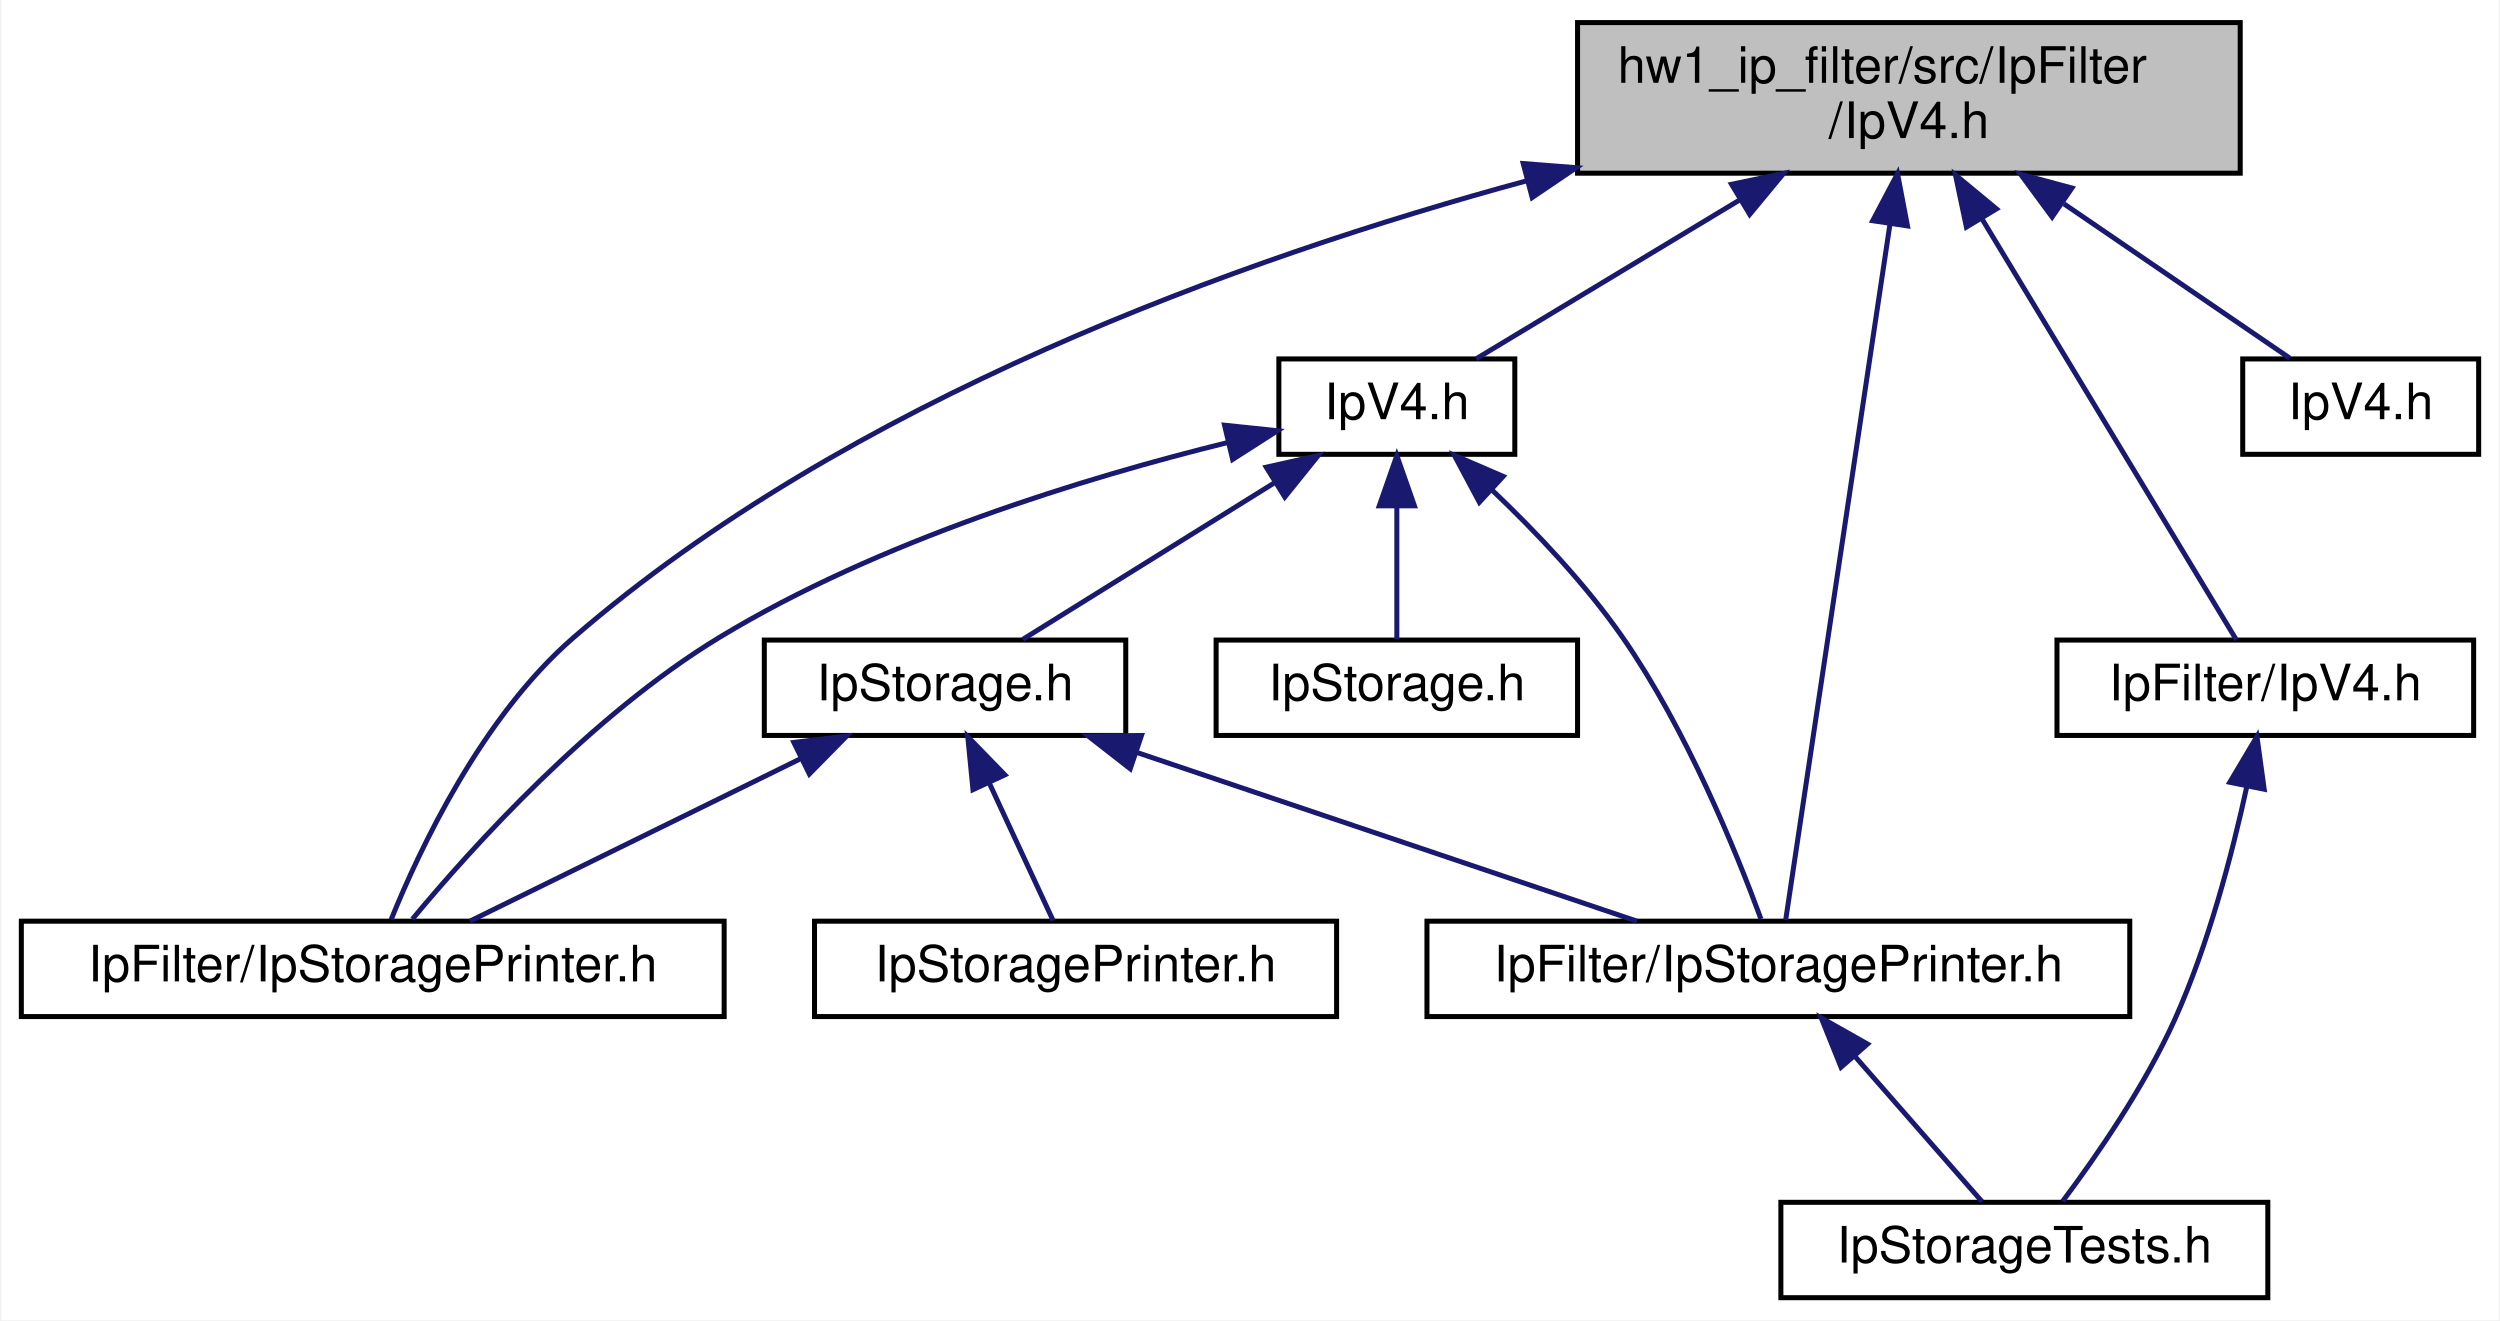
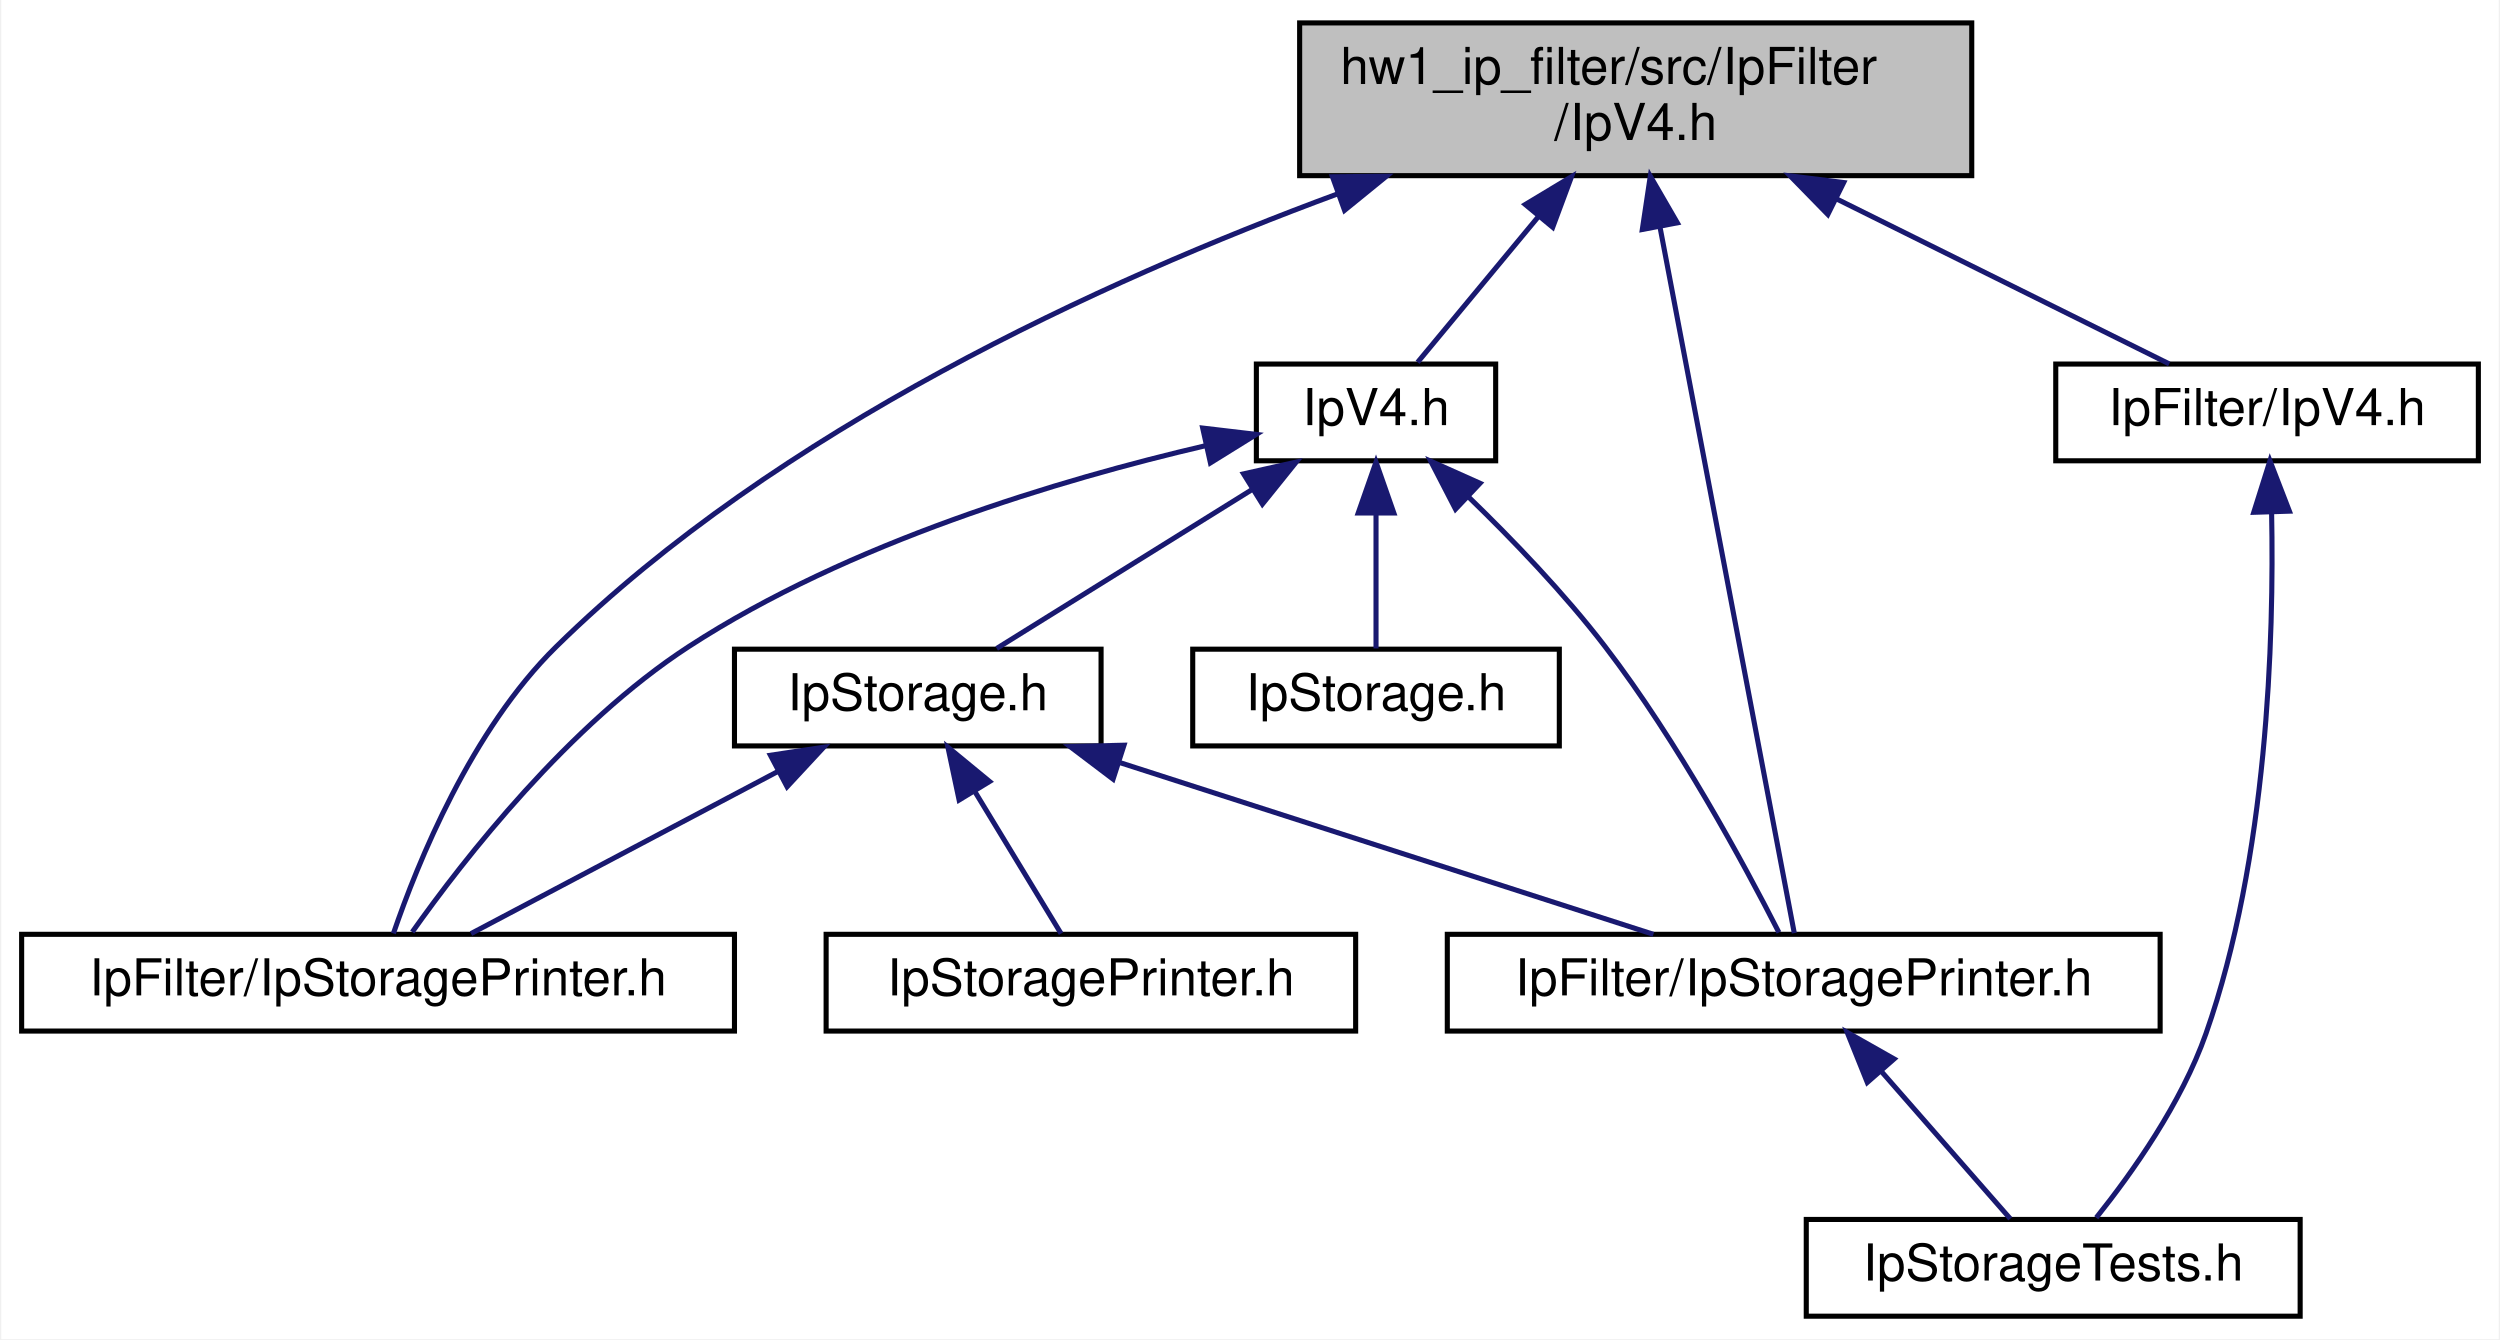
- <svg xmlns="http://www.w3.org/2000/svg" xmlns:xlink="http://www.w3.org/1999/xlink" width="498pt" height="263pt" viewBox="0.00 0.00 497.50 263.00">
+ <svg xmlns="http://www.w3.org/2000/svg" xmlns:xlink="http://www.w3.org/1999/xlink" width="491pt" height="263pt" viewBox="0.00 0.00 490.50 263.00">
  <g id="graph0" class="graph" transform="scale(1 1) rotate(0) translate(4 259)">
-     <polygon fill="#ffffff" stroke="transparent" points="-4,4 -4,-259 493.5,-259 493.5,4 -4,4" />
+     <polygon fill="#ffffff" stroke="transparent" points="-4,4 -4,-259 486.5,-259 486.5,4 -4,4" />
    <g id="node1" class="node">
      <g id="a_node1">
        <a xlink:title=" ">
-           <polygon fill="#bfbfbf" stroke="#000000" points="310,-224.5 310,-254.5 442,-254.5 442,-224.5 310,-224.5" />
-           <text text-anchor="start" x="318" y="-242.5" font-family="Helvetica,sans-Serif" font-size="10.00" fill="#000000">hw1_ip_filter/src/IpFilter</text>
-           <text text-anchor="middle" x="376" y="-231.5" font-family="Helvetica,sans-Serif" font-size="10.00" fill="#000000">/IpV4.h</text>
+           <polygon fill="#bfbfbf" stroke="#000000" points="251,-224.5 251,-254.5 383,-254.5 383,-224.5 251,-224.5" />
+           <text text-anchor="start" x="259" y="-242.5" font-family="Helvetica,sans-Serif" font-size="10.00" fill="#000000">hw1_ip_filter/src/IpFilter</text>
+           <text text-anchor="middle" x="317" y="-231.5" font-family="Helvetica,sans-Serif" font-size="10.00" fill="#000000">/IpV4.h</text>
        </a>
      </g>
    </g>
    <g id="node2" class="node">
      <g id="a_node2">
        <a xlink:href="_ip_storage_8h.html" target="_top" xlink:title=" ">
-           <polygon fill="#ffffff" stroke="#000000" points="250.5,-168.5 250.5,-187.5 297.5,-187.5 297.5,-168.5 250.5,-168.5" />
-           <text text-anchor="middle" x="274" y="-175.5" font-family="Helvetica,sans-Serif" font-size="10.00" fill="#000000">IpV4.h</text>
+           <polygon fill="#ffffff" stroke="#000000" points="242.5,-168.5 242.5,-187.5 289.5,-187.5 289.5,-168.5 242.5,-168.5" />
+           <text text-anchor="middle" x="266" y="-175.5" font-family="Helvetica,sans-Serif" font-size="10.00" fill="#000000">IpV4.h</text>
        </a>
      </g>
    </g>
    <g id="edge1" class="edge">
-       <path fill="none" stroke="#191970" d="M342.15,-219.091C324.494,-208.445 303.733,-195.927 289.806,-187.53" />
-       <polygon fill="#191970" stroke="#191970" points="340.677,-222.289 351.048,-224.455 344.291,-216.295 340.677,-222.289" />
+       <path fill="none" stroke="#191970" d="M297.82,-216.371C289.64,-206.507 280.534,-195.526 274.166,-187.847" />
+       <polygon fill="#191970" stroke="#191970" points="295.316,-218.834 304.393,-224.298 300.704,-214.366 295.316,-218.834" />
    </g>
    <g id="node6" class="node">
      <g id="a_node6">
        <a xlink:href="hw1__ip__filter_2src_2_required_outputs_module_2main_8cpp.html" target="_top" xlink:title=" ">
          <polygon fill="#ffffff" stroke="#000000" points="0,-56.5 0,-75.5 140,-75.5 140,-56.5 0,-56.5" />
          <text text-anchor="middle" x="70" y="-63.5" font-family="Helvetica,sans-Serif" font-size="10.00" fill="#000000">IpFilter/IpStoragePrinter.h</text>
        </a>
      </g>
    </g>
-     <g id="edge11" class="edge">
-       <path fill="none" stroke="#191970" d="M299.981,-223.016C242.547,-207.432 164.553,-179.231 110,-132 91.767,-116.214 79.399,-89.998 73.662,-75.823" />
-       <polygon fill="#191970" stroke="#191970" points="299.172,-226.422 309.734,-225.595 300.961,-219.654 299.172,-226.422" />
+     <g id="edge10" class="edge">
+       <path fill="none" stroke="#191970" d="M258.448,-220.921C212.201,-203.839 148.435,-174.647 105,-132 88.342,-115.644 77.806,-89.659 73.018,-75.672" />
+       <polygon fill="#191970" stroke="#191970" points="257.443,-224.28 268.037,-224.383 259.82,-217.696 257.443,-224.28" />
    </g>
    <g id="node7" class="node">
      <g id="a_node7">
        <a xlink:href="_ip_storage_tests_8h.html" target="_top" xlink:title=" ">
          <polygon fill="#ffffff" stroke="#000000" points="280,-56.5 280,-75.5 420,-75.5 420,-56.5 280,-56.5" />
          <text text-anchor="middle" x="350" y="-63.5" font-family="Helvetica,sans-Serif" font-size="10.00" fill="#000000">IpFilter/IpStoragePrinter.h</text>
        </a>
      </g>
    </g>
-     <g id="edge12" class="edge">
-       <path fill="none" stroke="#191970" d="M372.237,-214.391C366.396,-175.412 355.408,-102.087 351.459,-75.738" />
-       <polygon fill="#191970" stroke="#191970" points="368.795,-215.036 373.738,-224.406 375.717,-213.998 368.795,-215.036" />
+     <g id="edge11" class="edge">
+       <path fill="none" stroke="#191970" d="M321.776,-214.391C329.19,-175.412 343.136,-102.087 348.148,-75.738" />
+       <polygon fill="#191970" stroke="#191970" points="318.301,-213.929 319.871,-224.406 325.178,-215.237 318.301,-213.929" />
    </g>
    <g id="node9" class="node">
      <g id="a_node9">
-         <a xlink:href="_ip_v4_8cpp.html" target="_top" xlink:title=" ">
-           <polygon fill="#ffffff" stroke="#000000" points="442.5,-168.5 442.5,-187.5 489.5,-187.5 489.5,-168.5 442.5,-168.5" />
-           <text text-anchor="middle" x="466" y="-175.5" font-family="Helvetica,sans-Serif" font-size="10.00" fill="#000000">IpV4.h</text>
+         <a xlink:href="_ip_v4_tests_8h.html" target="_top" xlink:title=" ">
+           <polygon fill="#ffffff" stroke="#000000" points="399.5,-168.5 399.5,-187.5 482.5,-187.5 482.5,-168.5 399.5,-168.5" />
+           <text text-anchor="middle" x="441" y="-175.5" font-family="Helvetica,sans-Serif" font-size="10.00" fill="#000000">IpFilter/IpV4.h</text>
        </a>
      </g>
    </g>
-     <g id="edge10" class="edge">
-       <path fill="none" stroke="#191970" d="M406.897,-218.387C422.166,-207.953 439.843,-195.874 451.859,-187.663" />
-       <polygon fill="#191970" stroke="#191970" points="404.529,-215.766 398.247,-224.298 408.478,-221.546 404.529,-215.766" />
-     </g>
-     <g id="node10" class="node">
-       <g id="a_node10">
-         <a xlink:href="_ip_v4_tests_8h.html" target="_top" xlink:title=" ">
-           <polygon fill="#ffffff" stroke="#000000" points="405.5,-112.5 405.5,-131.5 488.5,-131.5 488.5,-112.5 405.5,-112.5" />
-           <text text-anchor="middle" x="447" y="-119.5" font-family="Helvetica,sans-Serif" font-size="10.00" fill="#000000">IpFilter/IpV4.h</text>
-         </a>
-       </g>
-     </g>
-     <g id="edge13" class="edge">
-       <path fill="none" stroke="#191970" d="M390.625,-215.297C406.265,-189.413 430.29,-149.655 441.224,-131.56" />
-       <polygon fill="#191970" stroke="#191970" points="387.458,-213.77 385.282,-224.139 393.449,-217.39 387.458,-213.77" />
+     <g id="edge12" class="edge">
+       <path fill="none" stroke="#191970" d="M356.387,-219.965C378.22,-209.137 404.388,-196.159 421.784,-187.53" />
+       <polygon fill="#191970" stroke="#191970" points="354.737,-216.877 347.334,-224.455 357.848,-223.148 354.737,-216.877" />
    </g>
    <g id="node3" class="node">
      <g id="a_node3">
        <a xlink:href="_ip_storage_8cpp.html" target="_top" xlink:title=" ">
-           <polygon fill="#ffffff" stroke="#000000" points="238,-112.5 238,-131.5 310,-131.5 310,-112.5 238,-112.5" />
-           <text text-anchor="middle" x="274" y="-119.5" font-family="Helvetica,sans-Serif" font-size="10.00" fill="#000000">IpStorage.h</text>
+           <polygon fill="#ffffff" stroke="#000000" points="230,-112.5 230,-131.5 302,-131.5 302,-112.5 230,-112.5" />
+           <text text-anchor="middle" x="266" y="-119.5" font-family="Helvetica,sans-Serif" font-size="10.00" fill="#000000">IpStorage.h</text>
        </a>
      </g>
    </g>
    <g id="edge2" class="edge">
-       <path fill="none" stroke="#191970" d="M274,-158.157C274,-149.155 274,-138.92 274,-131.643" />
-       <polygon fill="#191970" stroke="#191970" points="270.5,-158.245 274,-168.245 277.5,-158.246 270.5,-158.245" />
+       <path fill="none" stroke="#191970" d="M266,-158.157C266,-149.155 266,-138.92 266,-131.643" />
+       <polygon fill="#191970" stroke="#191970" points="262.5,-158.245 266,-168.245 269.5,-158.246 262.5,-158.245" />
    </g>
    <g id="node4" class="node">
      <g id="a_node4">
        <a xlink:href="_ip_storage_printer_8h.html" target="_top" xlink:title=" ">
-           <polygon fill="#ffffff" stroke="#000000" points="148,-112.5 148,-131.5 220,-131.5 220,-112.5 148,-112.5" />
-           <text text-anchor="middle" x="184" y="-119.5" font-family="Helvetica,sans-Serif" font-size="10.00" fill="#000000">IpStorage.h</text>
+           <polygon fill="#ffffff" stroke="#000000" points="140,-112.5 140,-131.5 212,-131.5 212,-112.5 140,-112.5" />
+           <text text-anchor="middle" x="176" y="-119.5" font-family="Helvetica,sans-Serif" font-size="10.00" fill="#000000">IpStorage.h</text>
        </a>
      </g>
    </g>
    <g id="edge3" class="edge">
-       <path fill="none" stroke="#191970" d="M249.522,-162.769C233.573,-152.846 213.249,-140.199 199.497,-131.643" />
-       <polygon fill="#191970" stroke="#191970" points="247.983,-165.934 258.323,-168.245 251.682,-159.991 247.983,-165.934" />
+       <path fill="none" stroke="#191970" d="M241.522,-162.769C225.573,-152.846 205.249,-140.199 191.497,-131.643" />
+       <polygon fill="#191970" stroke="#191970" points="239.983,-165.934 250.323,-168.245 243.682,-159.991 239.983,-165.934" />
    </g>
    <g id="edge8" class="edge">
-       <path fill="none" stroke="#191970" d="M240.351,-170.86C211.919,-163.845 170.854,-151.346 139,-132 113.497,-116.511 89.745,-90.174 77.89,-75.902" />
-       <polygon fill="#191970" stroke="#191970" points="239.677,-174.297 250.215,-173.199 241.292,-167.486 239.677,-174.297" />
+       <path fill="none" stroke="#191970" d="M232.547,-171.473C203.903,-164.791 162.429,-152.438 131,-132 107.455,-116.689 86.863,-90.28 76.711,-75.949" />
+       <polygon fill="#191970" stroke="#191970" points="231.956,-174.927 242.478,-173.683 233.477,-168.094 231.956,-174.927" />
    </g>
    <g id="edge9" class="edge">
-       <path fill="none" stroke="#191970" d="M292.941,-161.407C301.614,-153.157 311.587,-142.681 319,-132 331.704,-113.697 341.593,-89.365 346.532,-75.945" />
-       <polygon fill="#191970" stroke="#191970" points="290.439,-158.952 285.452,-168.3 295.18,-164.103 290.439,-158.952" />
+       <path fill="none" stroke="#191970" d="M284.16,-161.411C292.808,-153.036 302.986,-142.454 311,-132 325.252,-113.41 338.341,-89.186 345.13,-75.861" />
+       <polygon fill="#191970" stroke="#191970" points="281.615,-159 276.753,-168.414 286.424,-164.087 281.615,-159" />
    </g>
    <g id="node5" class="node">
      <g id="a_node5">
        <a xlink:href="_ip_storage_printer_8cpp.html" target="_top" xlink:title=" ">
          <polygon fill="#ffffff" stroke="#000000" points="158,-56.5 158,-75.5 262,-75.5 262,-56.5 158,-56.5" />
          <text text-anchor="middle" x="210" y="-63.5" font-family="Helvetica,sans-Serif" font-size="10.00" fill="#000000">IpStoragePrinter.h</text>
        </a>
      </g>
    </g>
    <g id="edge4" class="edge">
-       <path fill="none" stroke="#191970" d="M192.801,-103.044C197.077,-93.833 202.033,-83.16 205.523,-75.643" />
-       <polygon fill="#191970" stroke="#191970" points="189.565,-101.701 188.529,-112.246 195.915,-104.649 189.565,-101.701" />
+       <path fill="none" stroke="#191970" d="M187.154,-103.63C192.825,-94.289 199.484,-83.32 204.145,-75.643" />
+       <polygon fill="#191970" stroke="#191970" points="184.12,-101.881 181.922,-112.246 190.104,-105.514 184.12,-101.881" />
    </g>
    <g id="edge5" class="edge">
-       <path fill="none" stroke="#191970" d="M155.168,-107.837C134.56,-97.714 107.392,-84.368 89.342,-75.501" />
-       <polygon fill="#191970" stroke="#191970" points="153.884,-111.106 164.403,-112.373 156.97,-104.823 153.884,-111.106" />
+       <path fill="none" stroke="#191970" d="M148.478,-107.46C129.509,-97.439 104.827,-84.399 88.252,-75.643" />
+       <polygon fill="#191970" stroke="#191970" points="147.059,-110.669 157.536,-112.246 150.329,-104.48 147.059,-110.669" />
    </g>
    <g id="edge6" class="edge">
-       <path fill="none" stroke="#191970" d="M222.367,-109.057C252.747,-98.808 294.482,-84.729 321.836,-75.501" />
-       <polygon fill="#191970" stroke="#191970" points="220.893,-105.86 212.536,-112.373 223.131,-112.493 220.893,-105.86" />
+       <path fill="none" stroke="#191970" d="M215.801,-109.191C247.679,-98.931 291.682,-84.769 320.479,-75.501" />
+       <polygon fill="#191970" stroke="#191970" points="214.358,-105.978 205.912,-112.373 216.503,-112.641 214.358,-105.978" />
    </g>
    <g id="node8" class="node">
      <g id="a_node8">
        <a xlink:href="_ip_filter_tests_8cpp.html" target="_top" xlink:title=" ">
          <polygon fill="#ffffff" stroke="#000000" points="350.5,-.5 350.5,-19.5 447.5,-19.5 447.5,-.5 350.5,-.5" />
          <text text-anchor="middle" x="399" y="-7.5" font-family="Helvetica,sans-Serif" font-size="10.00" fill="#000000">IpStorageTests.h</text>
        </a>
      </g>
    </g>
    <g id="edge7" class="edge">
      <path fill="none" stroke="#191970" d="M365.312,-48.5C373.645,-38.977 383.635,-27.56 390.563,-19.643" />
      <polygon fill="#191970" stroke="#191970" points="362.486,-46.415 358.535,-56.245 367.754,-51.025 362.486,-46.415" />
    </g>
-     <g id="edge14" class="edge">
-       <path fill="none" stroke="#191970" d="M443.3,-102.243C440.386,-88.832 435.69,-70.897 429,-56 422.985,-42.606 413.351,-28.68 406.628,-19.709" />
-       <polygon fill="#191970" stroke="#191970" points="439.918,-103.173 445.334,-112.279 446.778,-101.783 439.918,-103.173" />
+     <g id="edge13" class="edge">
+       <path fill="none" stroke="#191970" d="M441.894,-158.28C442.379,-133.633 441.123,-90.494 429,-56 424.195,-42.328 414.519,-28.674 407.452,-19.838" />
+       <polygon fill="#191970" stroke="#191970" points="438.389,-158.385 441.569,-168.491 445.386,-158.608 438.389,-158.385" />
    </g>
  </g>
</svg>
